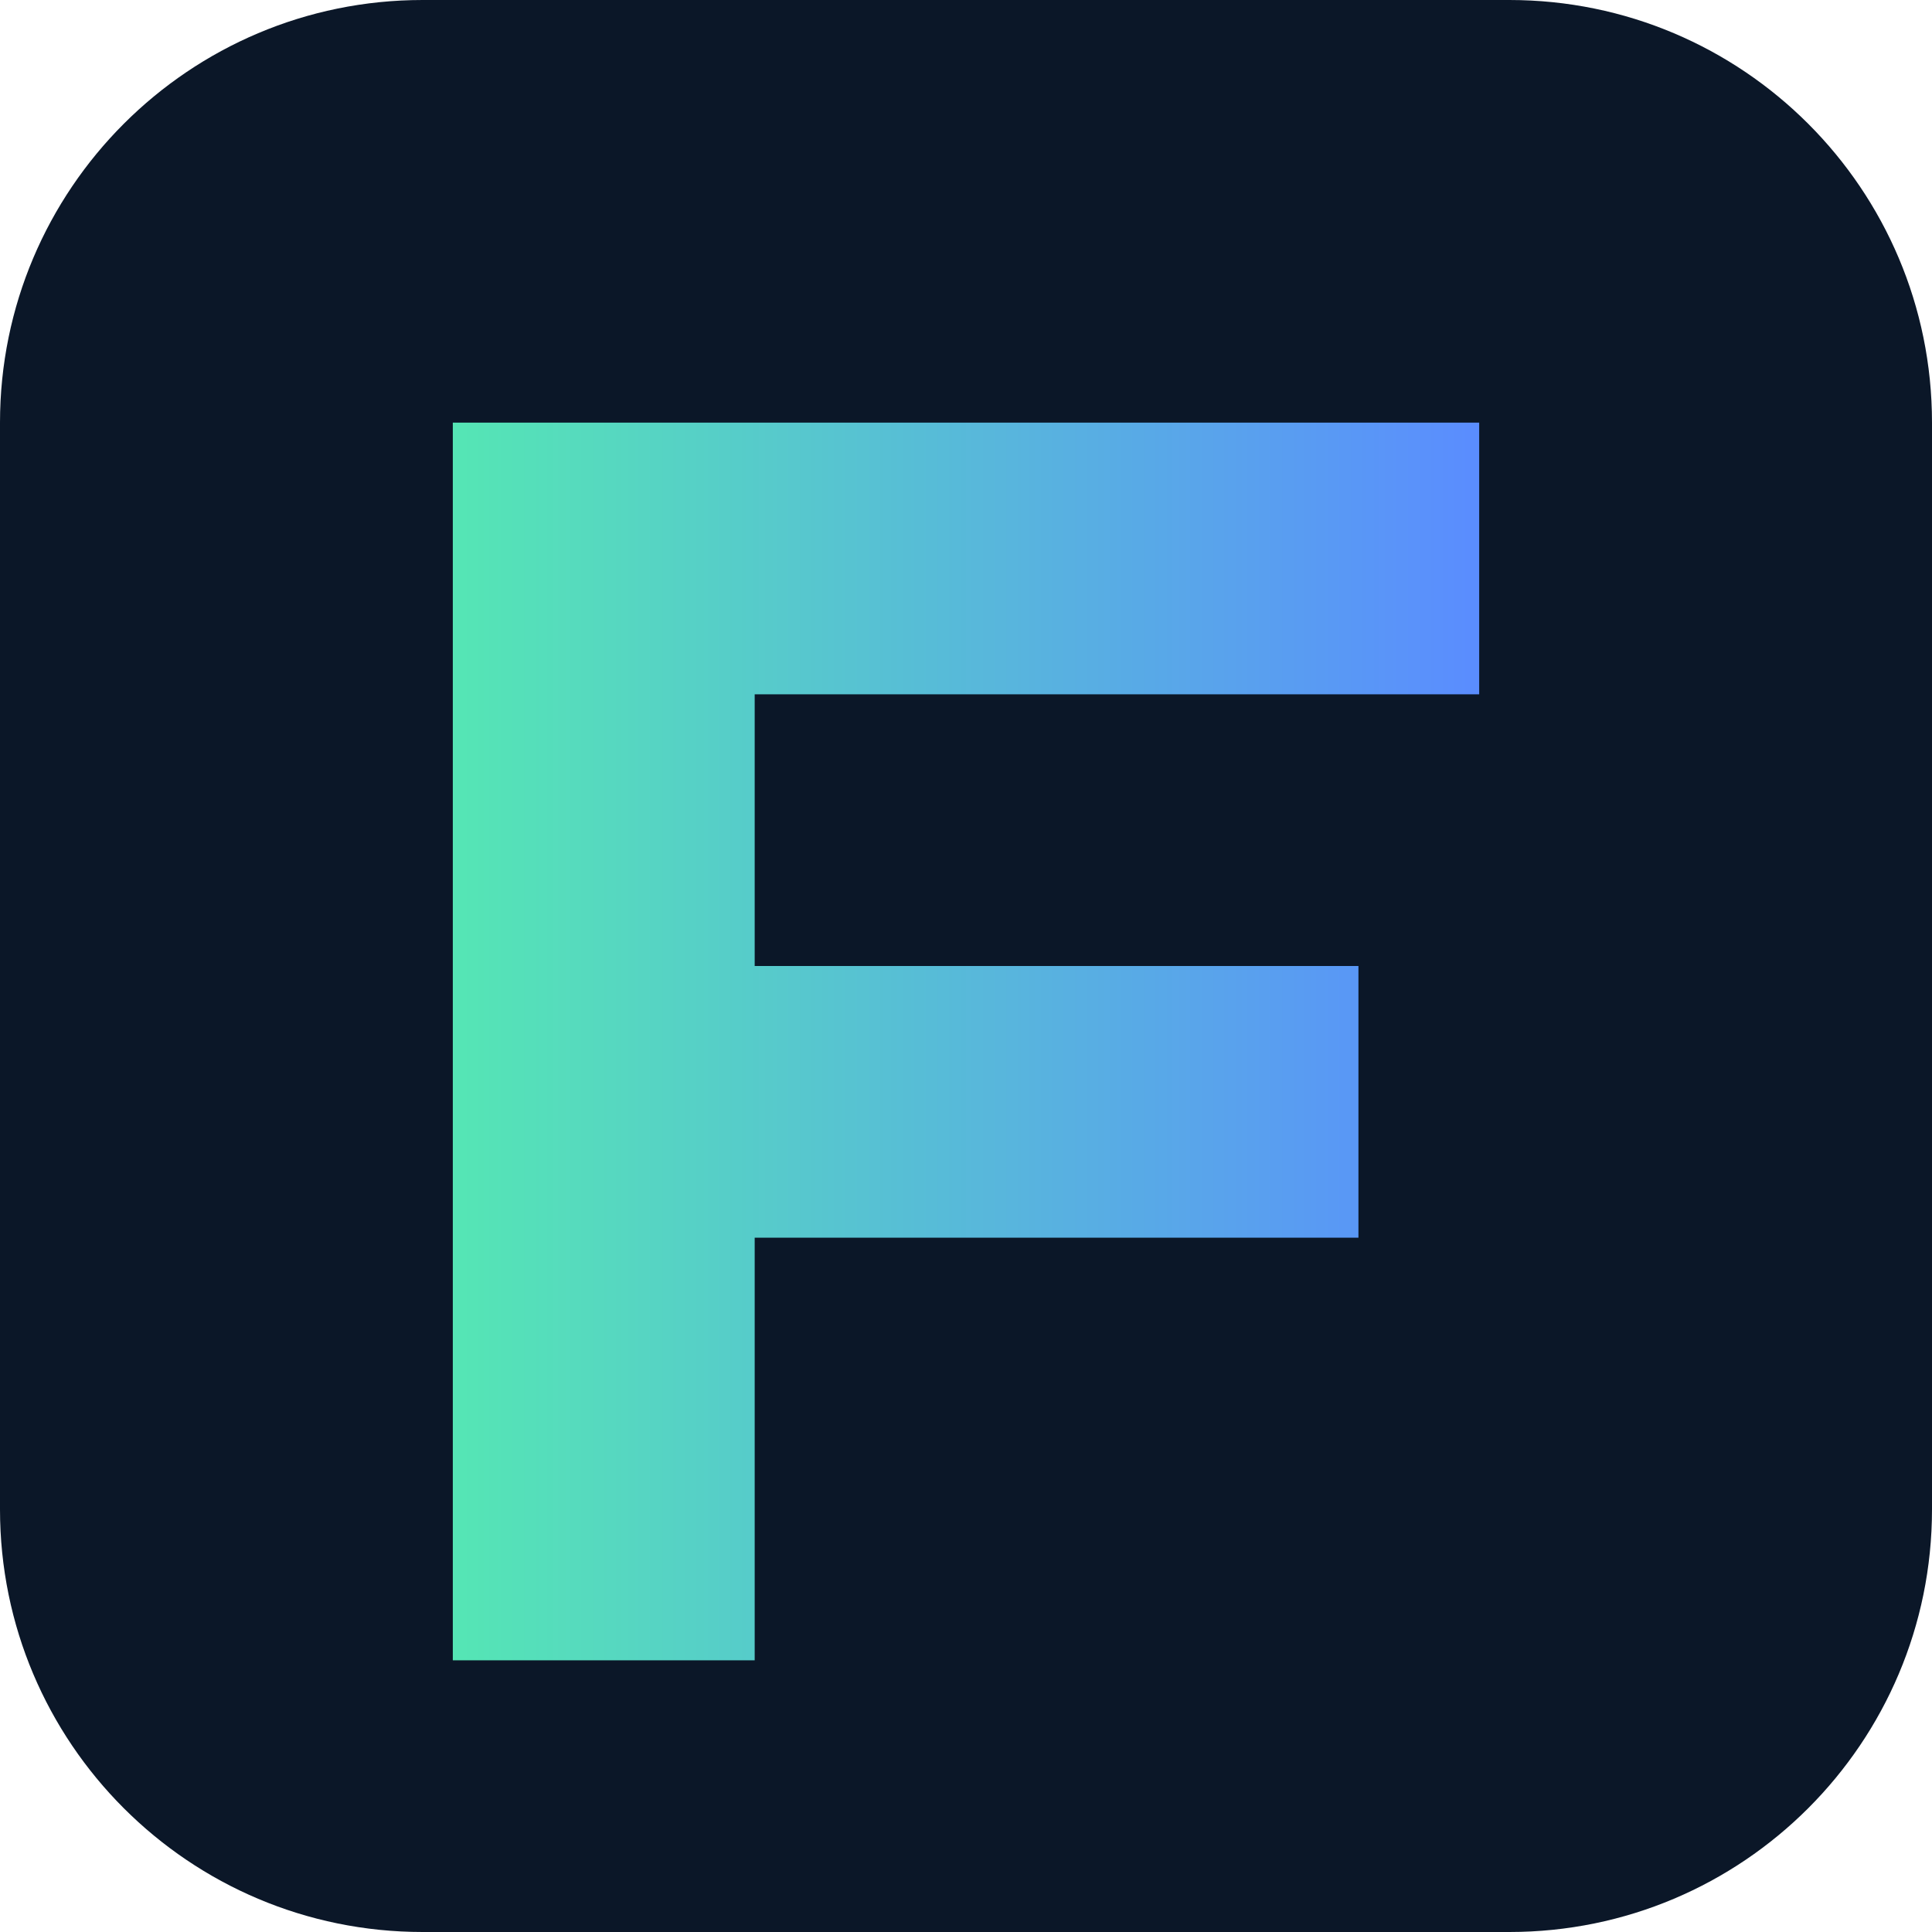
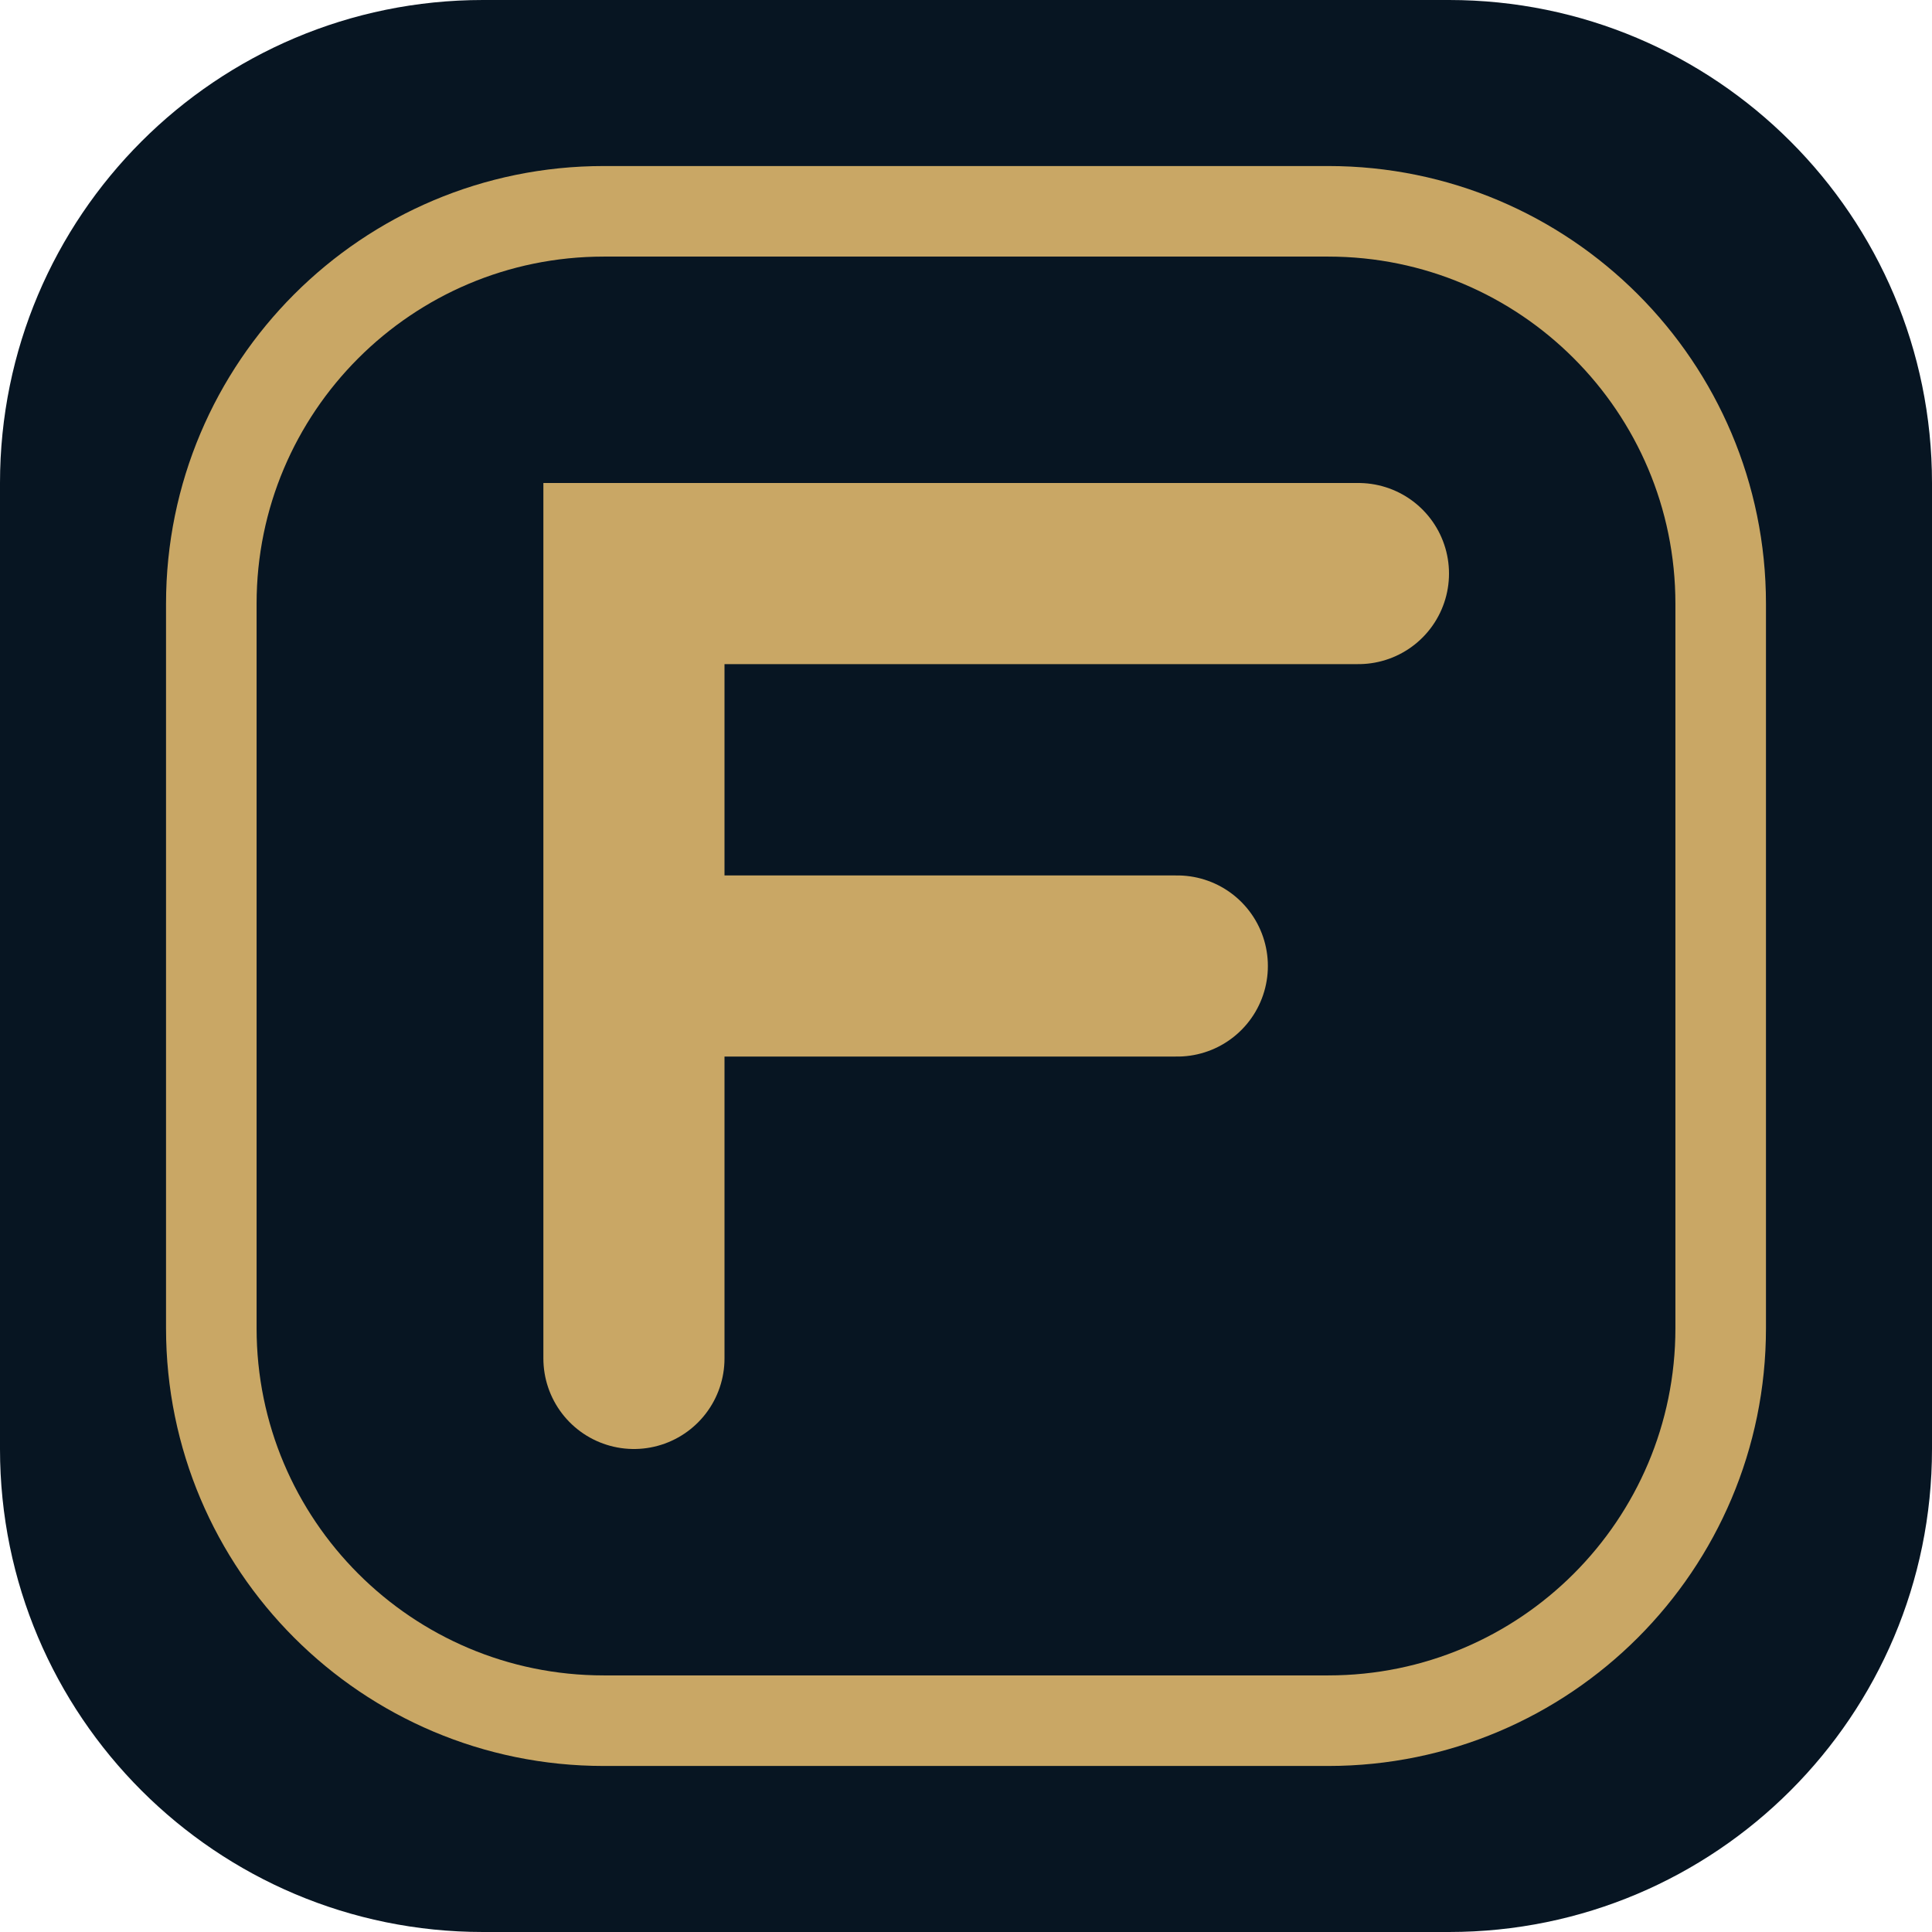
- <svg xmlns="http://www.w3.org/2000/svg" viewBox="0 0 128 128">
-   <defs>
-     <linearGradient id="g" x1="0" x2="1">
-       <stop stop-color="#55e6b4" />
-       <stop offset="1" stop-color="#5a8cff" />
-     </linearGradient>
-   </defs>
-   <rect width="128" height="128" rx="28" fill="#0b1728" />
-   <path d="M30 28h68v18H50v18h40v18H50v28H30z" fill="url(#g)" />
+ <svg xmlns="http://www.w3.org/2000/svg" viewBox="0 0 64 64">
+   <rect width="64" height="64" rx="16" fill="#071522" />
+   <rect x="7" y="7" width="50" height="50" rx="13" fill="none" stroke="#C9A765" stroke-width="3" />
+   <path d="M21 45V19h24M21 32h18" fill="none" stroke="#C9A765" stroke-width="6" stroke-linecap="round" />
</svg>
